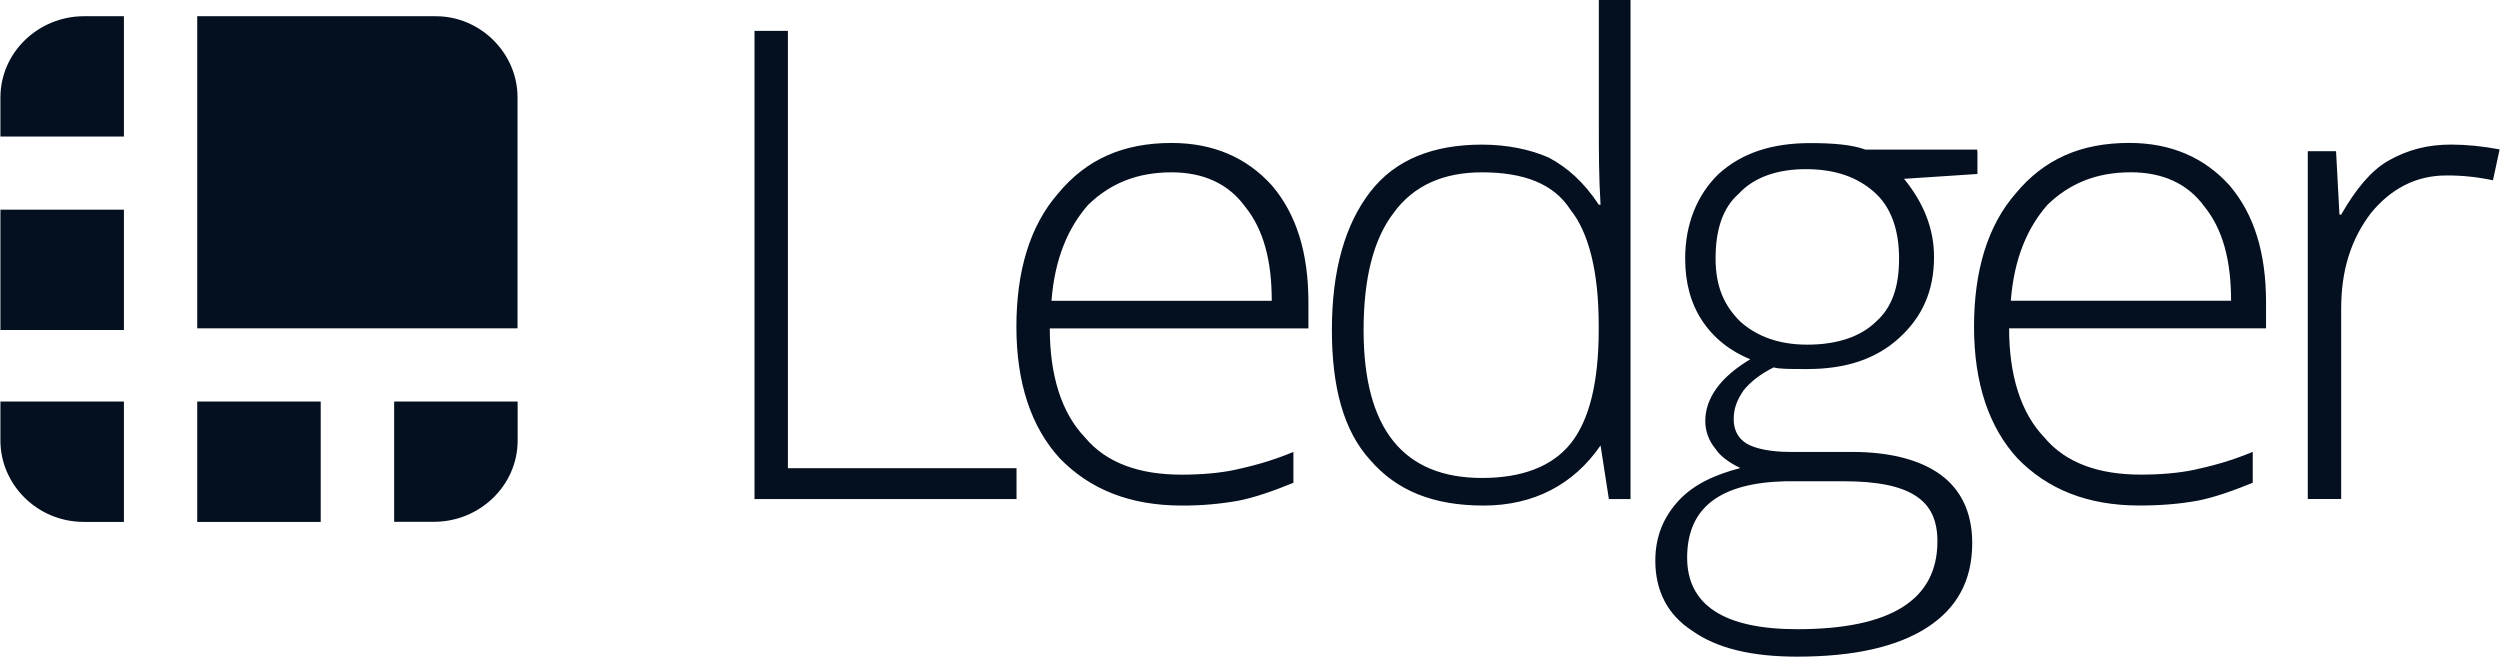
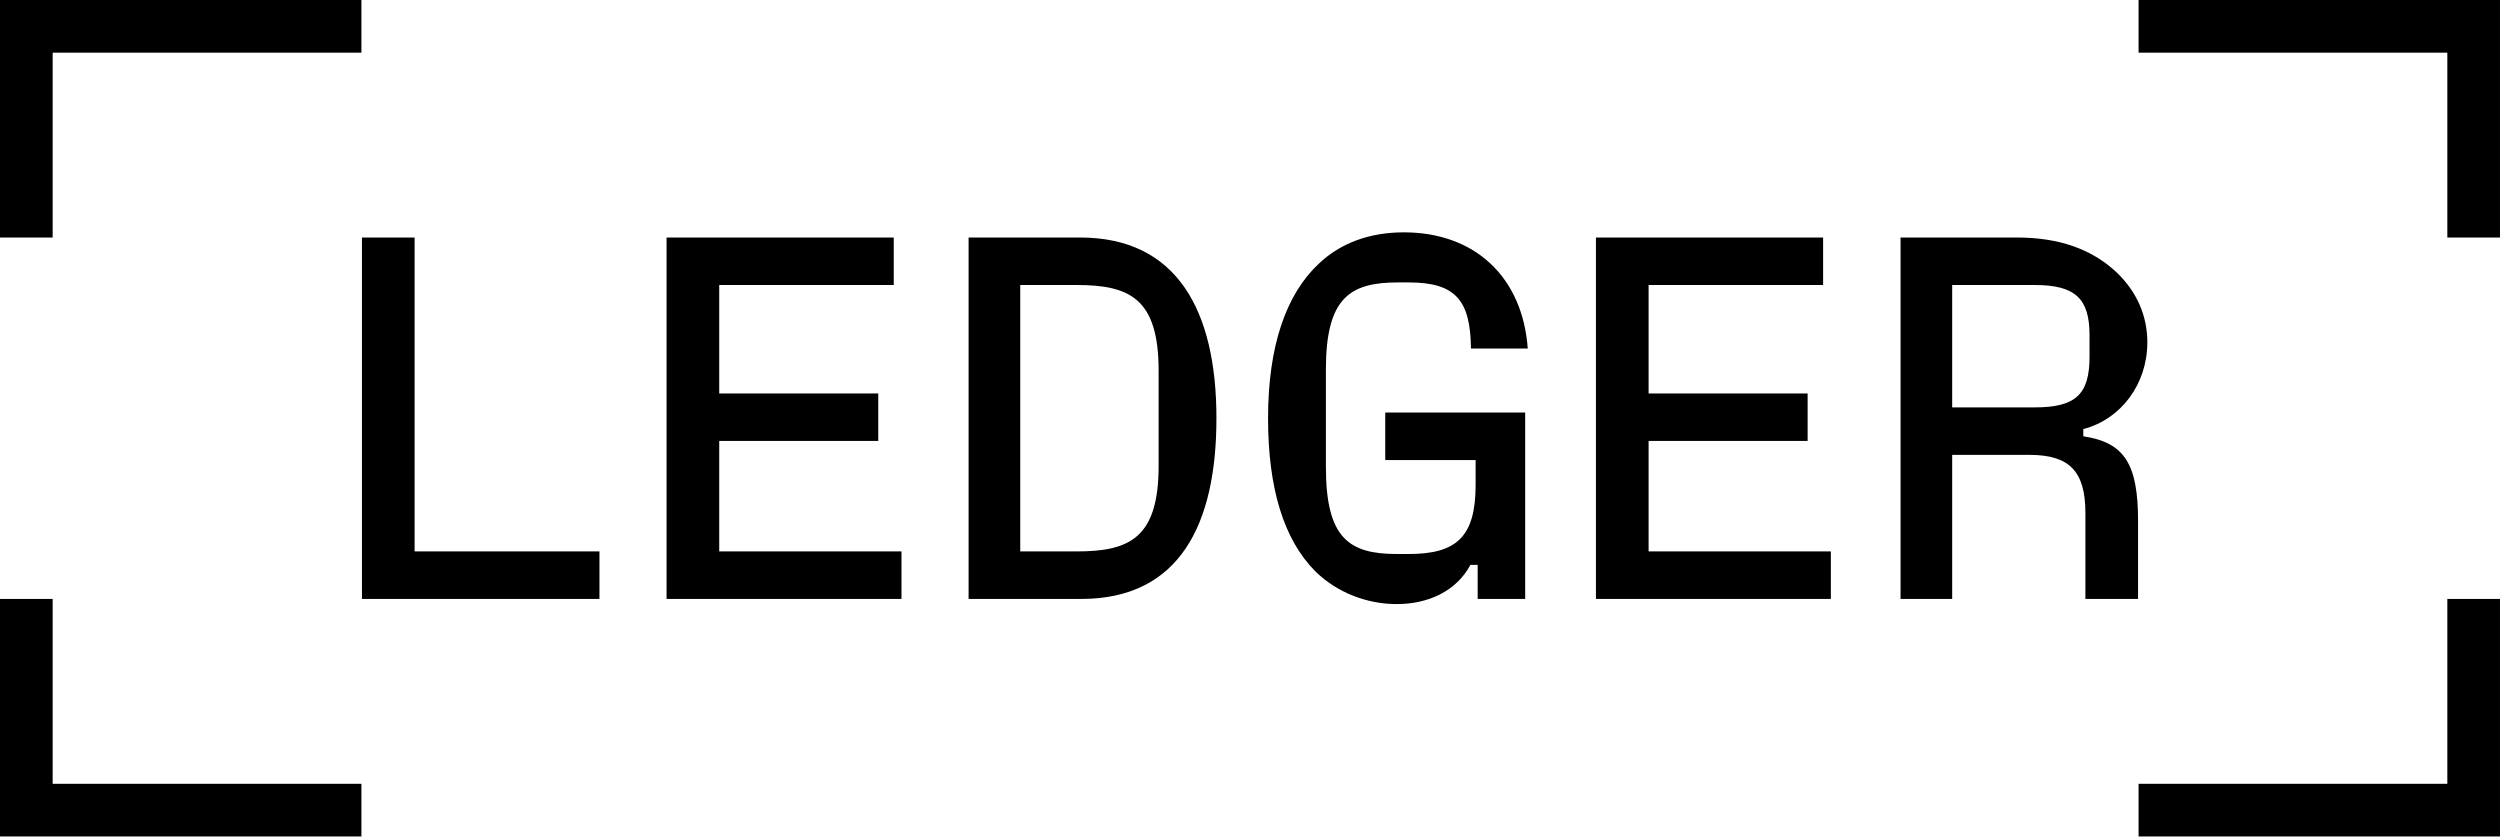
- <svg xmlns="http://www.w3.org/2000/svg" width="118" height="31" viewBox="0 0 118 31" fill="none">
-   <path d="M35.613 23.556V1.458H37.189V22.098H47.98V23.556H35.613ZM55.773 23.862C53.33 23.862 51.44 23.094 50.024 21.636C48.688 20.179 47.974 18.109 47.974 15.422C47.974 12.813 48.602 10.665 49.944 9.13C51.28 7.516 53.016 6.748 55.299 6.748C57.269 6.748 58.845 7.438 60.027 8.746C61.209 10.125 61.757 11.967 61.757 14.27V15.5H49.55C49.55 17.725 50.104 19.489 51.206 20.641C52.228 21.87 53.803 22.404 55.773 22.404C56.715 22.404 57.583 22.326 58.291 22.176C58.999 22.02 59.947 21.792 61.049 21.331V22.788C60.107 23.172 59.239 23.478 58.451 23.634C57.571 23.79 56.672 23.868 55.773 23.862ZM55.299 8.134C53.643 8.134 52.388 8.674 51.36 9.669C50.418 10.743 49.784 12.201 49.63 14.198H60.027C60.027 12.279 59.633 10.821 58.765 9.747C57.977 8.668 56.795 8.134 55.299 8.134ZM69.95 6.826C71.132 6.826 72.234 7.054 73.102 7.438C73.97 7.9 74.757 8.59 75.465 9.664H75.546C75.465 8.362 75.465 7.132 75.465 5.902V0H76.961V23.556H75.939L75.546 21.025C74.284 22.866 72.394 23.862 70.03 23.862C67.666 23.862 65.936 23.172 64.674 21.714C63.413 20.335 62.865 18.259 62.865 15.578C62.865 12.741 63.493 10.587 64.674 9.058C65.856 7.522 67.666 6.826 69.95 6.826ZM69.95 8.134C68.14 8.134 66.724 8.746 65.776 10.053C64.835 11.283 64.361 13.125 64.361 15.578C64.361 20.257 66.25 22.56 69.95 22.56C71.84 22.56 73.255 22.02 74.124 20.947C74.992 19.873 75.459 18.109 75.459 15.572V15.344C75.459 12.813 74.985 10.971 74.124 9.897C73.336 8.668 71.92 8.134 69.95 8.134ZM93.335 7.138V8.212L89.87 8.44C90.812 9.592 91.286 10.821 91.286 12.123C91.286 13.736 90.732 14.96 89.63 15.962C88.528 16.958 87.112 17.419 85.296 17.419C84.508 17.419 83.96 17.419 83.72 17.341C83.092 17.647 82.618 18.031 82.304 18.415C81.99 18.877 81.831 19.261 81.831 19.795C81.831 20.329 82.064 20.713 82.458 20.947C82.852 21.174 83.56 21.331 84.508 21.331H87.42C89.23 21.331 90.645 21.714 91.593 22.404C92.541 23.094 93.089 24.168 93.089 25.625C93.089 27.389 92.381 28.697 90.966 29.614C89.55 30.532 87.5 30.994 84.822 30.994C82.698 30.994 81.043 30.61 79.861 29.764C78.679 28.997 78.131 27.845 78.131 26.465C78.131 25.314 78.525 24.396 79.233 23.628C79.941 22.86 80.963 22.398 82.144 22.092C81.67 21.864 81.203 21.552 80.963 21.174C80.655 20.803 80.489 20.347 80.489 19.873C80.489 18.799 81.196 17.803 82.612 16.958C81.67 16.574 80.882 15.962 80.329 15.116C79.774 14.27 79.54 13.275 79.54 12.201C79.54 10.587 80.094 9.208 81.116 8.212C82.218 7.216 83.634 6.754 85.45 6.754C86.552 6.754 87.42 6.832 88.048 7.06H93.323V7.138H93.335ZM79.633 26.321C79.633 28.547 81.363 29.698 84.828 29.698C89.236 29.698 91.446 28.319 91.446 25.553C91.446 24.558 91.132 23.868 90.424 23.406C89.716 22.944 88.614 22.716 87.038 22.716H84.28C81.209 22.788 79.633 23.94 79.633 26.321ZM80.975 12.201C80.975 13.502 81.369 14.426 82.157 15.194C82.945 15.884 83.966 16.268 85.308 16.268C86.724 16.268 87.826 15.884 88.534 15.194C89.322 14.504 89.636 13.508 89.636 12.201C89.636 10.821 89.242 9.747 88.454 9.058C87.666 8.368 86.644 7.984 85.228 7.984C83.893 7.984 82.785 8.368 82.077 9.136C81.289 9.819 80.975 10.893 80.975 12.201Z" fill="#040F1F" />
-   <path d="M100.973 23.86C98.53 23.86 96.64 23.092 95.224 21.634C93.888 20.177 93.174 18.107 93.174 15.42C93.174 12.81 93.802 10.663 95.144 9.127C96.48 7.514 98.216 6.746 100.499 6.746C102.469 6.746 104.045 7.436 105.227 8.744C106.409 10.123 106.957 11.965 106.957 14.268V15.498H94.83C94.83 17.723 95.384 19.487 96.486 20.639C97.508 21.868 99.084 22.402 101.053 22.402C101.995 22.402 102.863 22.324 103.571 22.174C104.279 22.018 105.227 21.79 106.329 21.328V22.786C105.387 23.17 104.519 23.476 103.731 23.632C102.863 23.788 101.995 23.86 100.973 23.86ZM100.579 8.132C98.924 8.132 97.668 8.672 96.64 9.667C95.698 10.741 95.064 12.199 94.91 14.196H105.307C105.307 12.277 104.913 10.819 104.045 9.745C103.257 8.666 102.075 8.132 100.579 8.132ZM115.698 6.824C116.406 6.824 117.194 6.902 117.982 7.052L117.668 8.51C116.941 8.354 116.203 8.276 115.464 8.282C114.048 8.282 112.866 8.894 111.918 10.045C110.977 11.275 110.503 12.732 110.503 14.574V23.554H108.927V7.136H110.262L110.422 10.129H110.503C111.21 8.9 111.918 8.06 112.706 7.598C113.654 7.058 114.596 6.824 115.698 6.824ZM20.573 0.766H9.309V15.498H24.427V4.599C24.433 2.529 22.697 0.766 20.573 0.766ZM5.849 0.766H3.959C1.835 0.766 0.02 2.451 0.02 4.605V6.446H5.849V0.766ZM0.02 9.895H5.849V15.576H0.02V9.895ZM18.604 24.628H20.494C22.617 24.628 24.433 22.942 24.433 20.788V18.953H18.604V24.628ZM9.309 18.953H15.138V24.634H9.309V18.953ZM0.02 18.953V20.794C0.02 22.864 1.749 24.634 3.959 24.634H5.849V18.953H0.02Z" fill="#040F1F" />
+ <svg xmlns="http://www.w3.org/2000/svg" enable-background="new 0 0 2000.58 669.35" viewBox="0 0 2000.58 669.35">
+   <path d="m1711.35 627.2v42.14h289.22v-190.05h-42.14v147.91zm0-627.2v42.14h247.08v147.92h42.14v-190.06zm-149.15 326v-97.92h66.11c32.23 0 43.8 10.74 43.8 40.08v17.35c0 30.16-11.16 40.49-43.8 40.49zm104.94 17.35c30.16-7.85 51.23-35.95 51.23-69.41 0-21.07-8.26-40.08-23.96-55.37-19.83-19.01-46.28-28.51-80.57-28.51h-92.96v289.22h41.32v-115.27h61.98c31.81 0 44.62 13.22 44.62 46.28v69h42.14v-62.39c0-45.45-10.74-62.8-43.8-67.76zm-347.88 9.5h127.26v-38.01h-127.26v-86.77h139.65v-38.01h-181.8v289.22h188v-38.01h-145.85zm-138.42 15.29v19.83c0 41.73-15.29 55.37-53.71 55.37h-9.09c-38.43 0-57.02-12.4-57.02-69.83v-77.68c0-57.84 19.42-69.83 57.84-69.83h8.26c37.6 0 49.58 14.05 49.99 52.89h45.45c-4.13-57.02-42.14-92.96-99.16-92.96-27.68 0-50.82 8.68-68.17 25.2-26.03 24.38-40.49 65.7-40.49 123.54 0 55.78 12.4 97.1 38.01 122.71 17.35 16.94 41.32 26.03 64.87 26.03 24.79 0 47.52-9.92 59.08-31.4h5.78v27.27h38.01v-149.15h-111.97v38.01zm-364.41-140.07h45.04c42.56 0 65.7 10.74 65.7 68.59v76.02c0 57.84-23.14 68.59-65.7 68.59h-45.04zm48.75 251.22c78.92 0 108.25-59.91 108.25-144.61 0-85.94-31.4-144.61-109.08-144.61h-89.25v289.22zm-289.63-126.44h127.26v-38.01h-127.26v-86.77h139.65v-38.01h-181.8v289.22h188v-38.01h-145.85zm-243.77-162.79h-42.14v289.22h190.06v-38.01h-147.92zm-331.78 289.23v190.06h289.22v-42.15h-247.08v-147.91zm0-479.29v190.06h42.14v-147.92h247.08v-42.14z" />
</svg>
